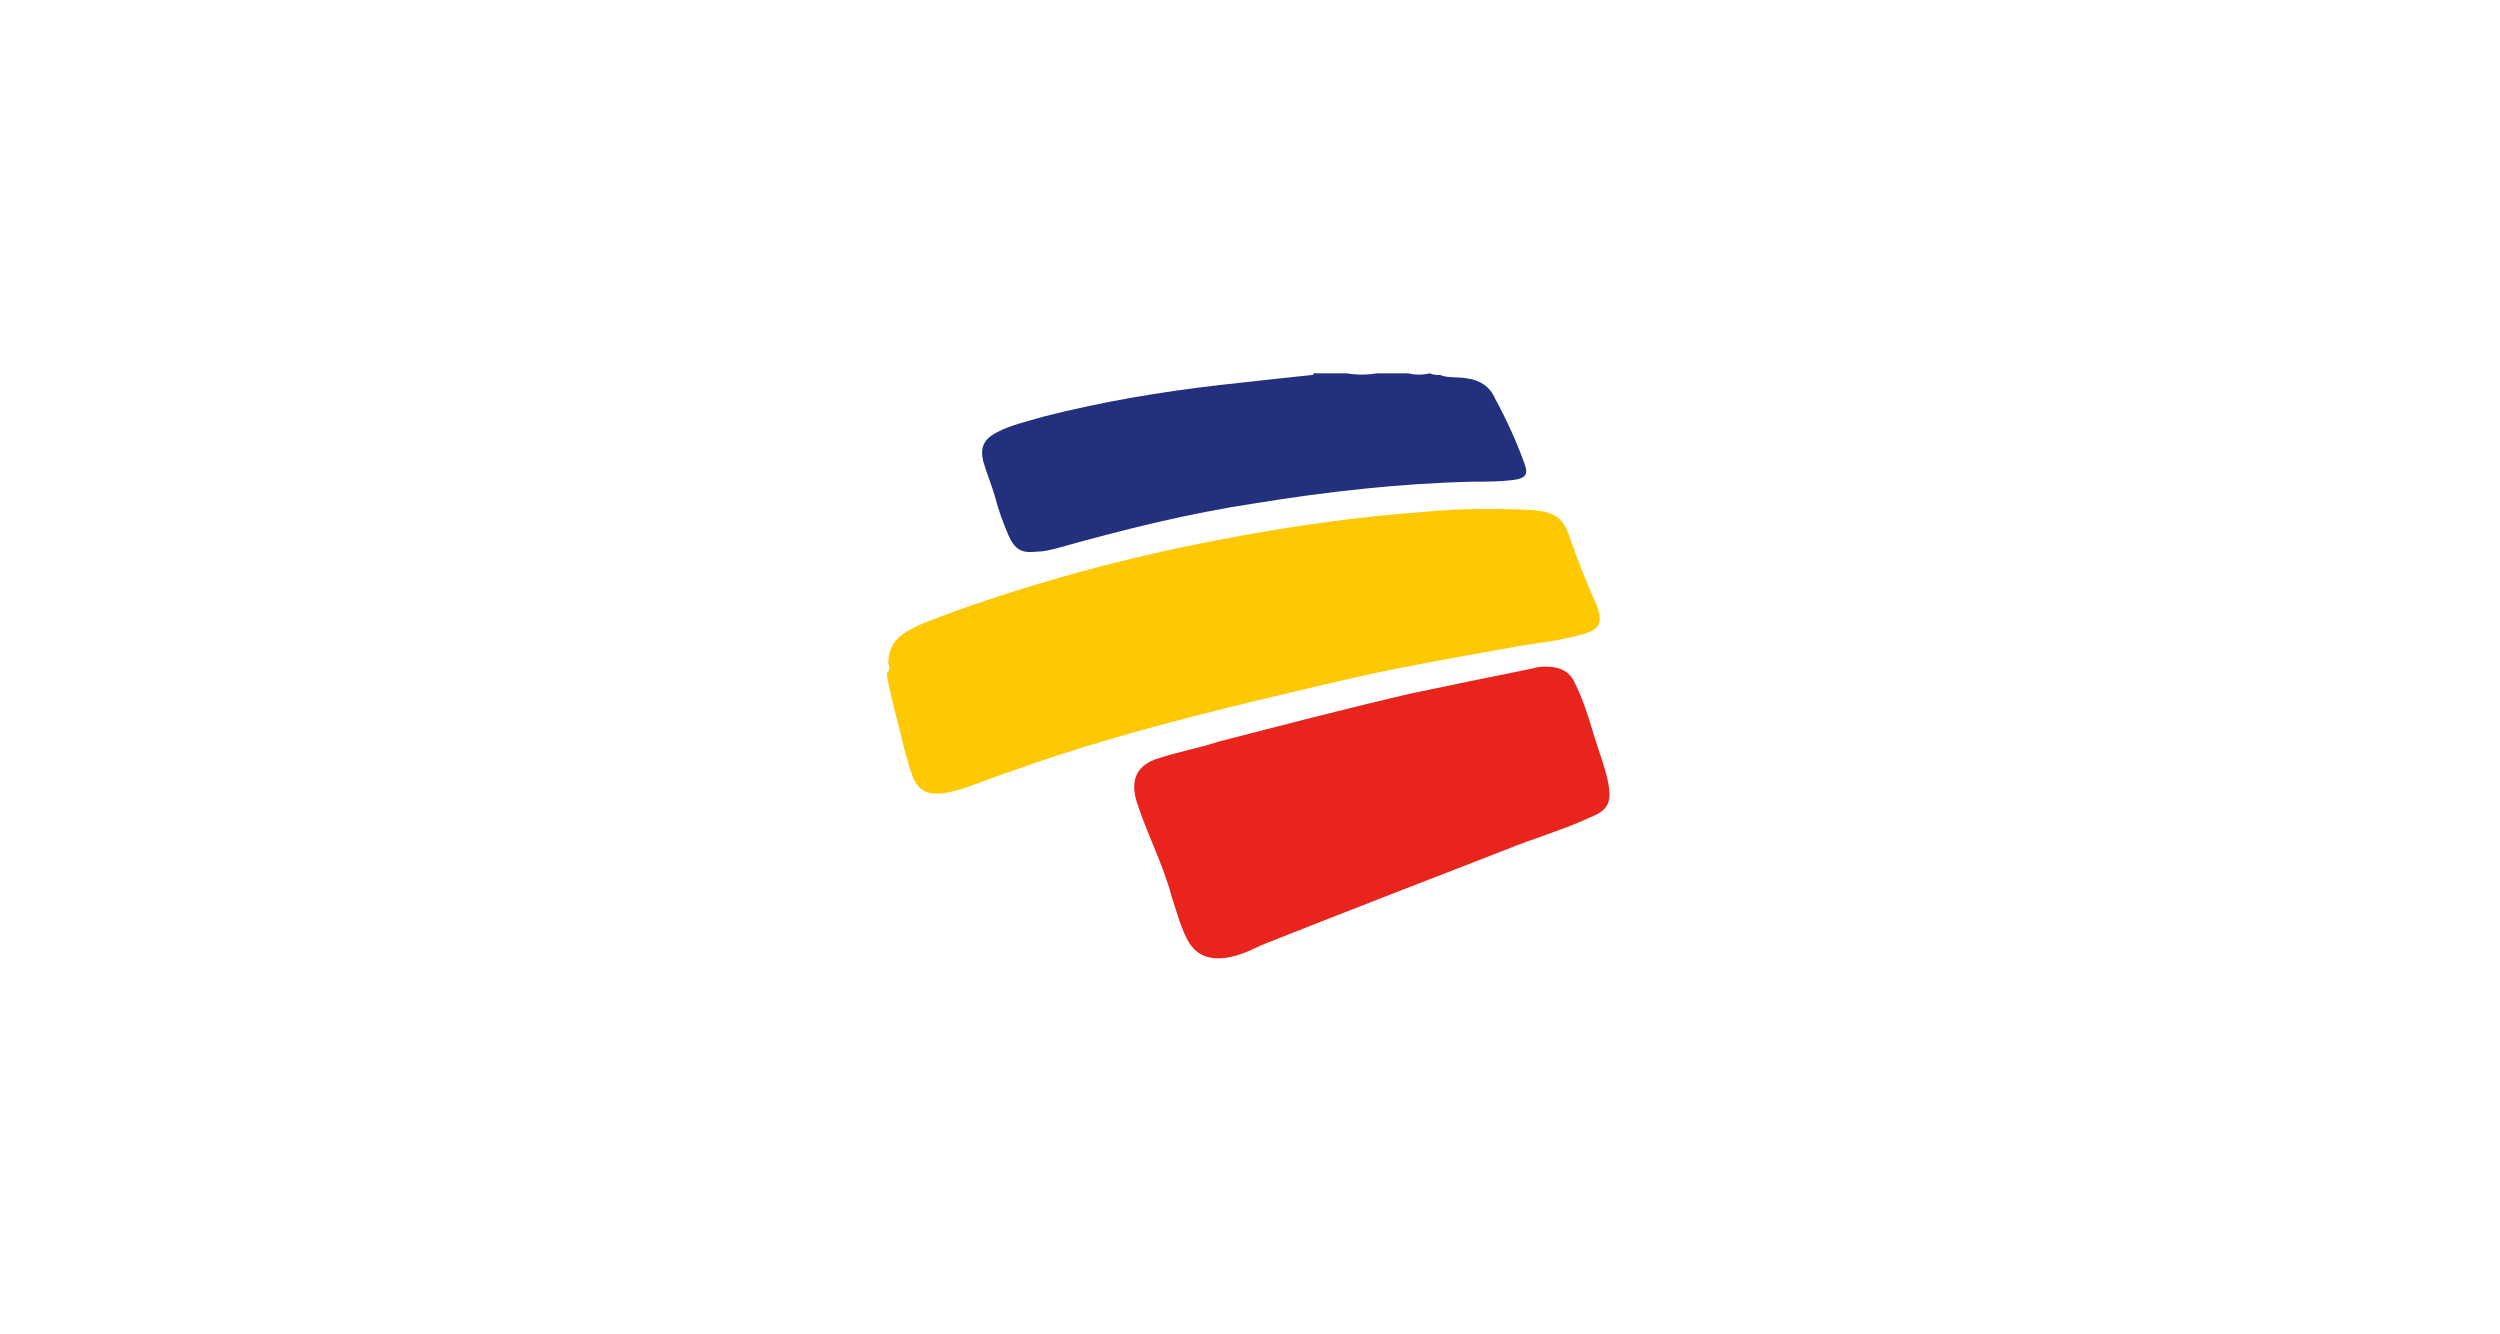
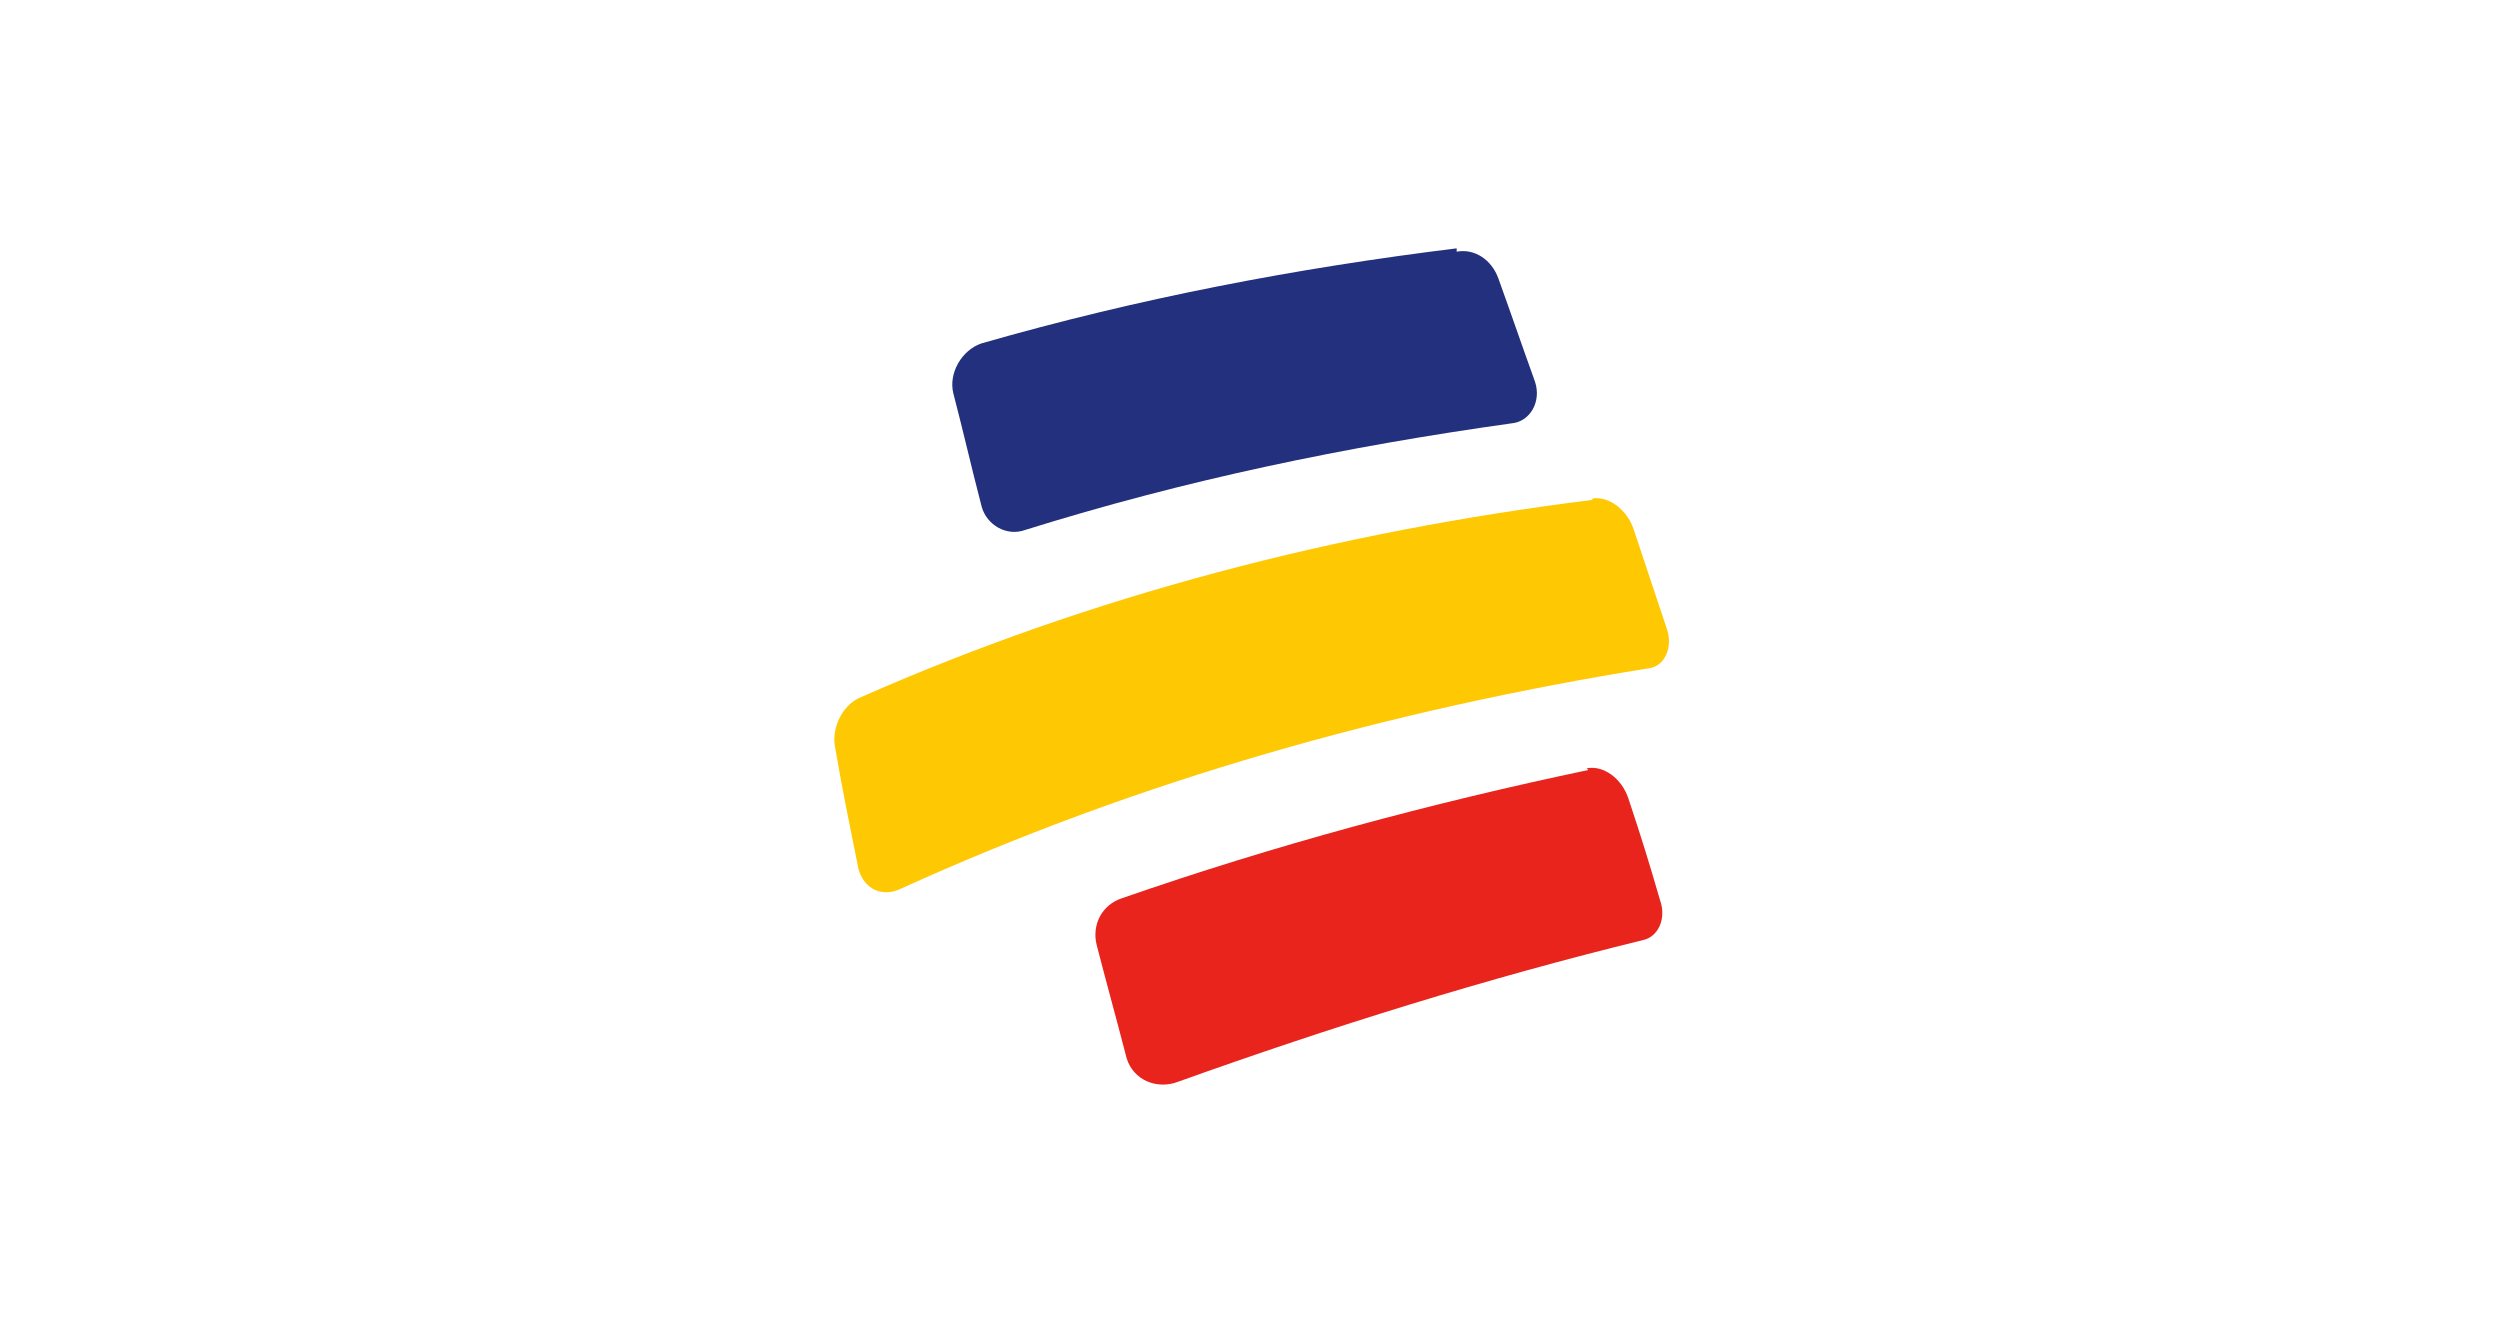
- <svg xmlns="http://www.w3.org/2000/svg" version="1.1" id="Capa_1" x="0px" y="0px" viewBox="0 0 150 80" style="enable-background:new 0 0 150 80;" xml:space="preserve">
-   <style type="text/css">
- 	.st0{fill:#23307D;}
- 	.st1{fill:#FEC803;}
- 	.st2{fill:#E9241D;}
- </style>
+ <svg xmlns="http://www.w3.org/2000/svg" id="svg8" version="1.1" viewBox="0 0 150 80">
+   <defs>
+     <style>
+       .cls-1 {
+         fill: #fec803;
+       }
+ 
+       .cls-1, .cls-2, .cls-3 {
+         stroke-width: 0px;
+       }
+ 
+       .cls-2 {
+         fill: #23307d;
+       }
+ 
+       .cls-3 {
+         fill: #e9241d;
+       }
+     </style>
+   </defs>
  <g>
-     <path class="st0" d="M86.4,22.5c0.5,0.2,1.1,0.1,1.6,0.2c0.8,0.1,1.4,0.5,1.7,1.2c0.7,1.3,1.3,2.6,1.8,4c0.2,0.6,0,0.8-0.7,0.9   c-0.8,0.1-1.6,0.1-2.4,0.1c-4.4,0.1-8.8,0.6-13.1,1.3c-4,0.6-8,1.6-11.9,2.7c-0.4,0.1-0.8,0.2-1.2,0.2c-0.9,0.1-1.3-0.1-1.7-1   c-0.3-0.7-0.6-1.5-0.8-2.3c-0.2-0.7-0.5-1.4-0.7-2.1c-0.2-0.8,0-1.3,0.7-1.7c0.9-0.5,1.9-0.7,2.9-1c3.5-0.9,7.1-1.5,10.6-1.9   c1.8-0.2,3.6-0.4,5.5-0.6c0.1,0,0.1,0,0.1-0.1h2c0.6,0.1,1.2,0.1,1.8,0h1.9c0.4,0.1,0.9,0.1,1.3,0C86,22.5,86.2,22.5,86.4,22.5   L86.4,22.5z" />
-     <path class="st1" d="M53.3,39.8c0-0.9,0.4-1.5,1.1-1.9c1-0.6,2.1-0.9,3.1-1.3c5.1-1.8,10.3-3.2,15.6-4.2c4.1-0.8,8.3-1.4,12.5-1.7   c2.1-0.2,4.2-0.2,6.3-0.1c1.3,0.1,1.9,0.4,2.3,1.7c0.5,1.4,1,2.7,1.6,4c0.4,1.1,0.2,1.5-1,1.8c-1.4,0.4-2.9,0.5-4.4,0.8   c-3.4,0.6-6.8,1.2-10.2,2c-4.7,1.1-9.4,2.2-14.1,3.6c-2.7,0.8-5.3,1.7-8,2.7c-0.5,0.2-1,0.3-1.5,0.4c-0.9,0.1-1.4-0.1-1.8-0.9   c-0.3-0.8-0.5-1.6-0.7-2.4c-0.3-1.3-0.7-2.6-0.9-3.9C53.4,40.2,53.4,40,53.3,39.8L53.3,39.8z" />
-     <path class="st2" d="M73.1,57.5c-0.9,0-1.5-0.4-1.9-1.2c-0.4-0.8-0.6-1.6-0.9-2.5c-0.5-1.9-1.4-3.6-2-5.4c0-0.1-0.1-0.2-0.1-0.3   c-0.4-1.3,0-2.2,1.3-2.6c1.2-0.4,2.4-0.6,3.6-1c3.9-1,7.7-2,11.6-2.9c2.4-0.5,4.8-1,7.3-1.5c0.3-0.1,0.5-0.1,0.8-0.1   c0.8,0,1.4,0.3,1.7,1c0.5,1,0.8,2,1.1,3c0.3,1,0.7,2,0.9,3c0.2,1.1,0,1.6-1,2c-1.7,0.8-3.5,1.3-5.2,2c-4.9,1.9-9.8,3.8-14.6,5.7   C74.9,57.1,74,57.5,73.1,57.5L73.1,57.5z" />
+     <path class="cls-2" d="M87.4,14.9c-9.7,1.2-19.1,3-28.5,5.7-1.2.4-2,1.8-1.7,3,.7,2.7,1,4.1,1.7,6.8.3,1.1,1.5,1.8,2.6,1.4,9.6-3,19.2-5,29.2-6.4,1.1-.1,1.8-1.3,1.4-2.5-.9-2.5-1.3-3.7-2.2-6.2-.4-1.1-1.4-1.8-2.5-1.6Z" />
+     <path class="cls-1" d="M95.5,30c-15.2,1.9-30,5.7-44,11.9-1,.5-1.6,1.8-1.4,2.9.5,2.9.8,4.3,1.4,7.3.3,1.2,1.4,1.8,2.6,1.2,14.3-6.5,29.3-10.7,44.8-13.2,1-.1,1.5-1.3,1.1-2.4-.8-2.4-1.2-3.6-2-6-.4-1.1-1.4-1.9-2.4-1.8Z" />
+     <path class="cls-3" d="M95.3,46.2c-9.5,2-18.8,4.5-28,7.7-1.2.4-1.8,1.6-1.5,2.8.7,2.7,1.1,4.1,1.8,6.8.4,1.3,1.8,1.9,3.1,1.4,9.2-3.3,18.5-6.2,27.9-8.5.9-.2,1.4-1.3,1-2.4-.7-2.4-1.1-3.7-1.9-6.1-.4-1.2-1.5-2-2.5-1.8Z" />
  </g>
</svg>
